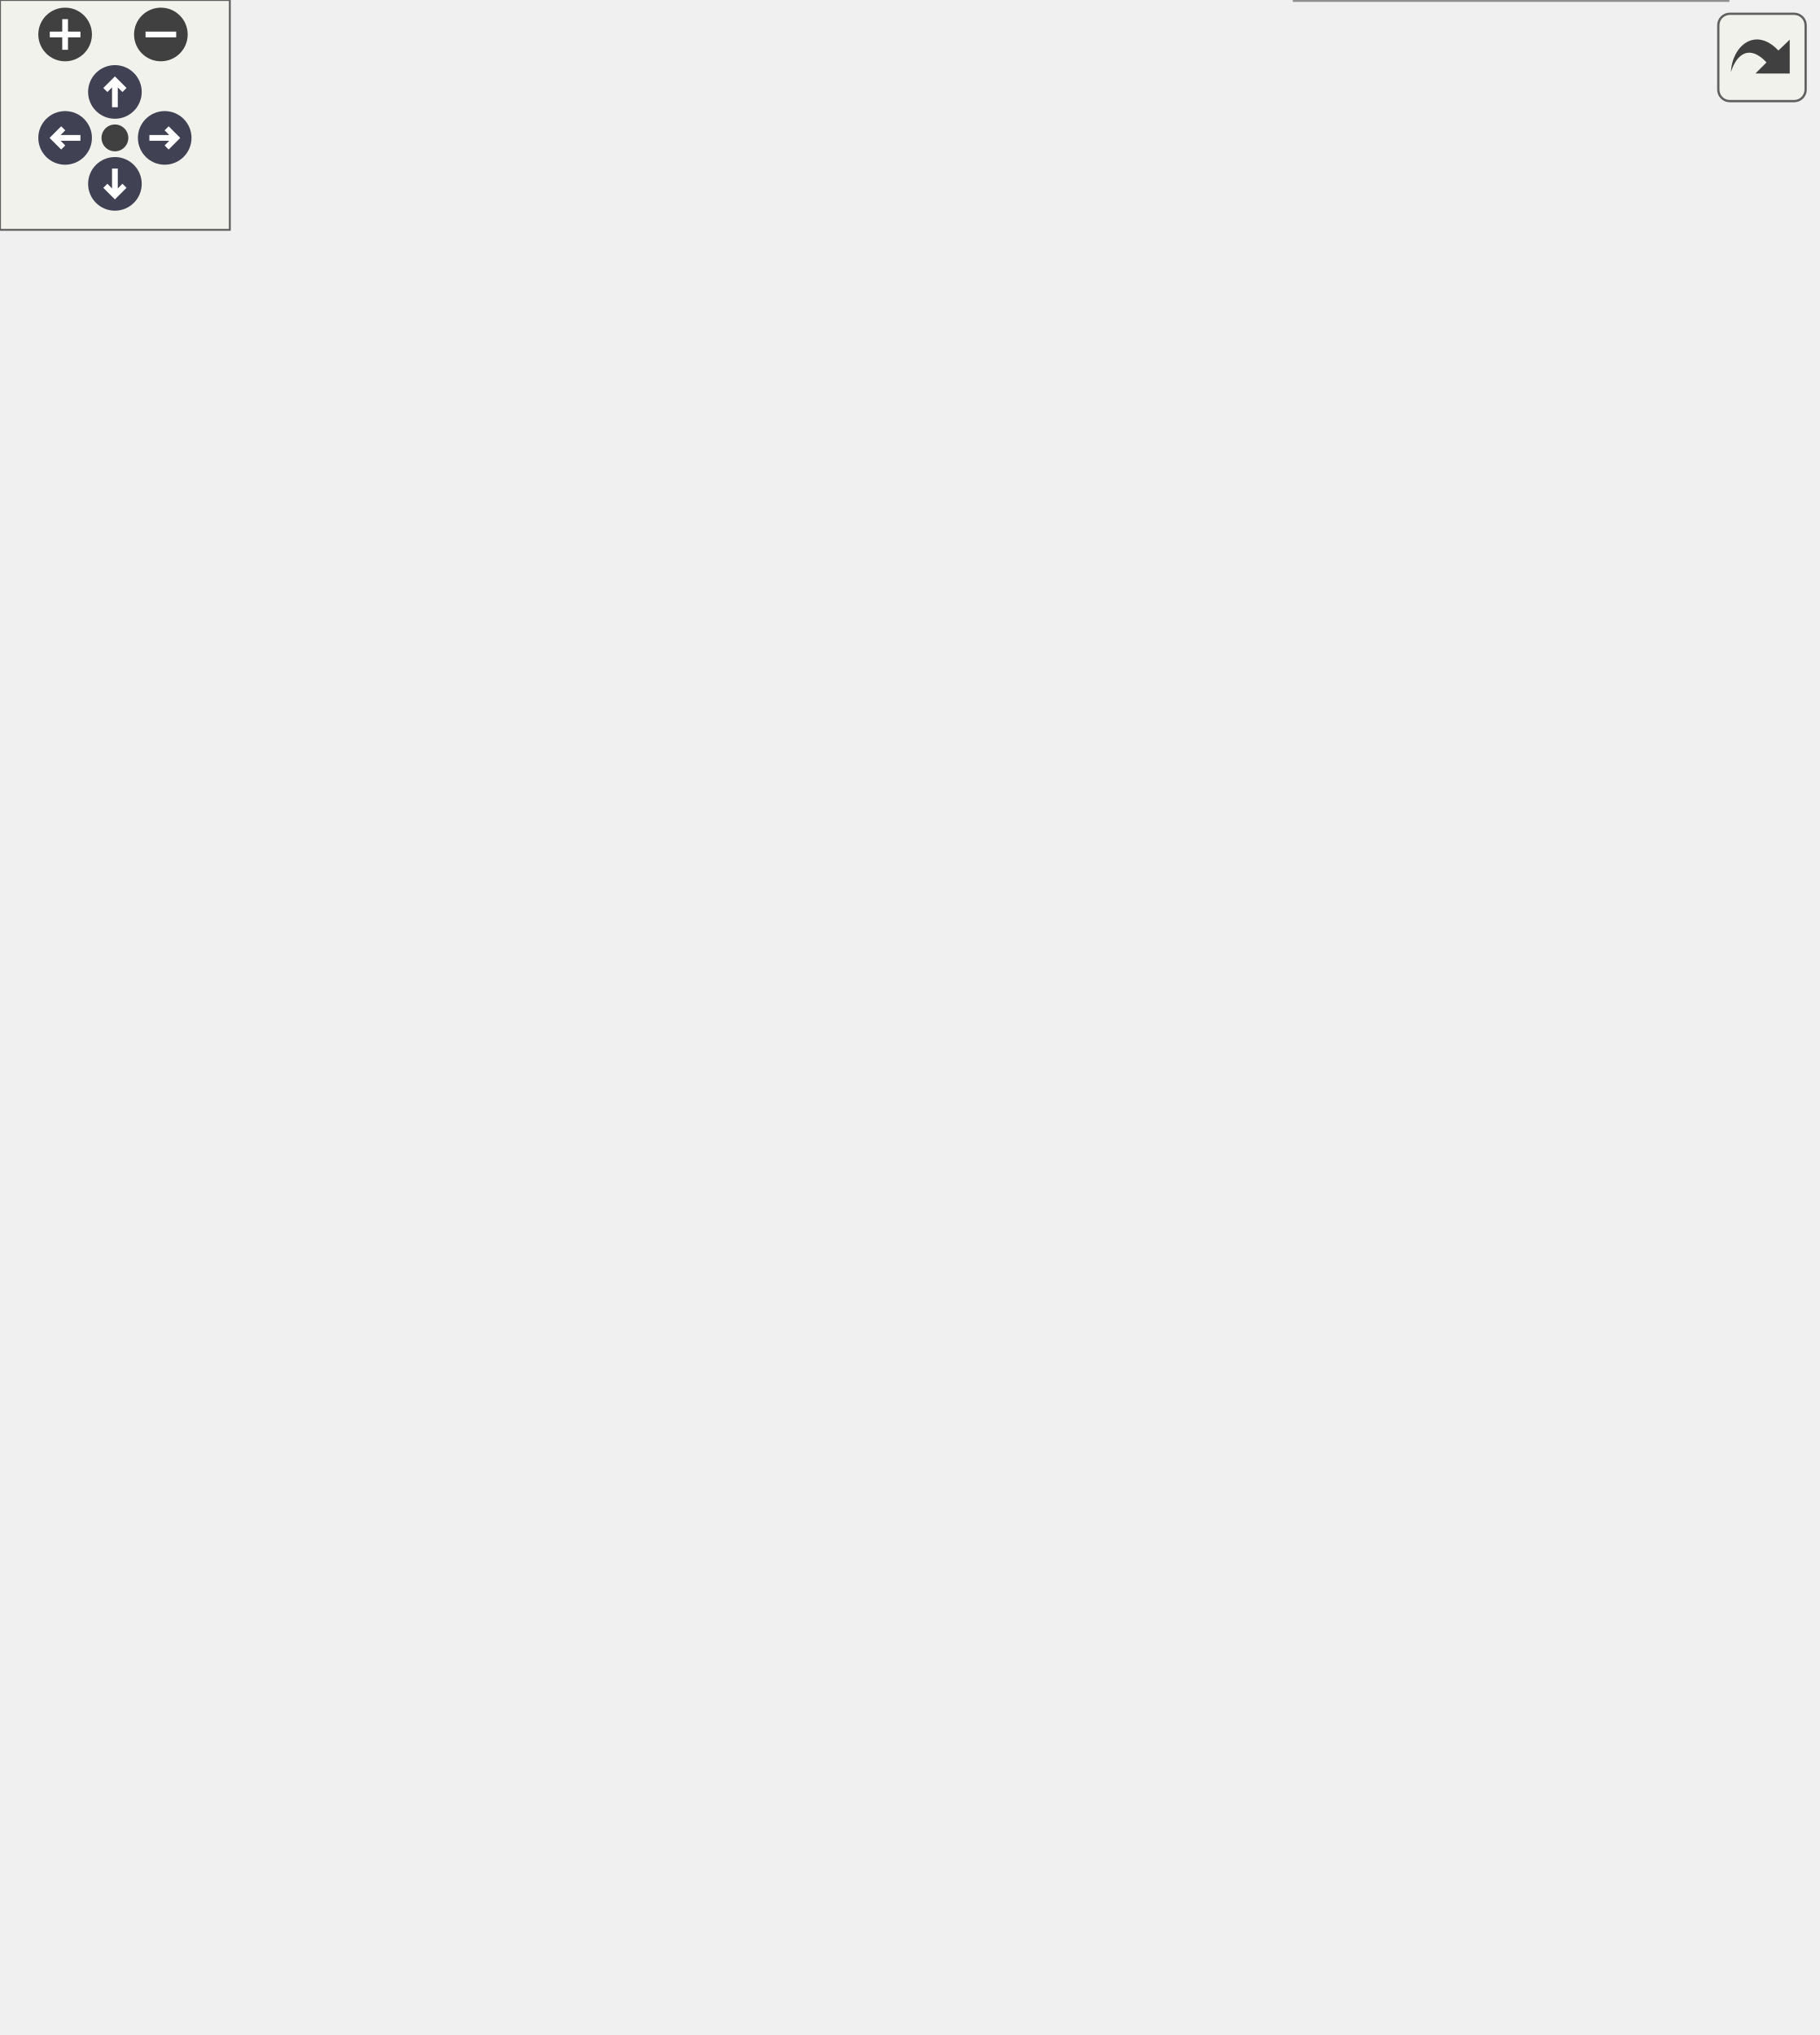
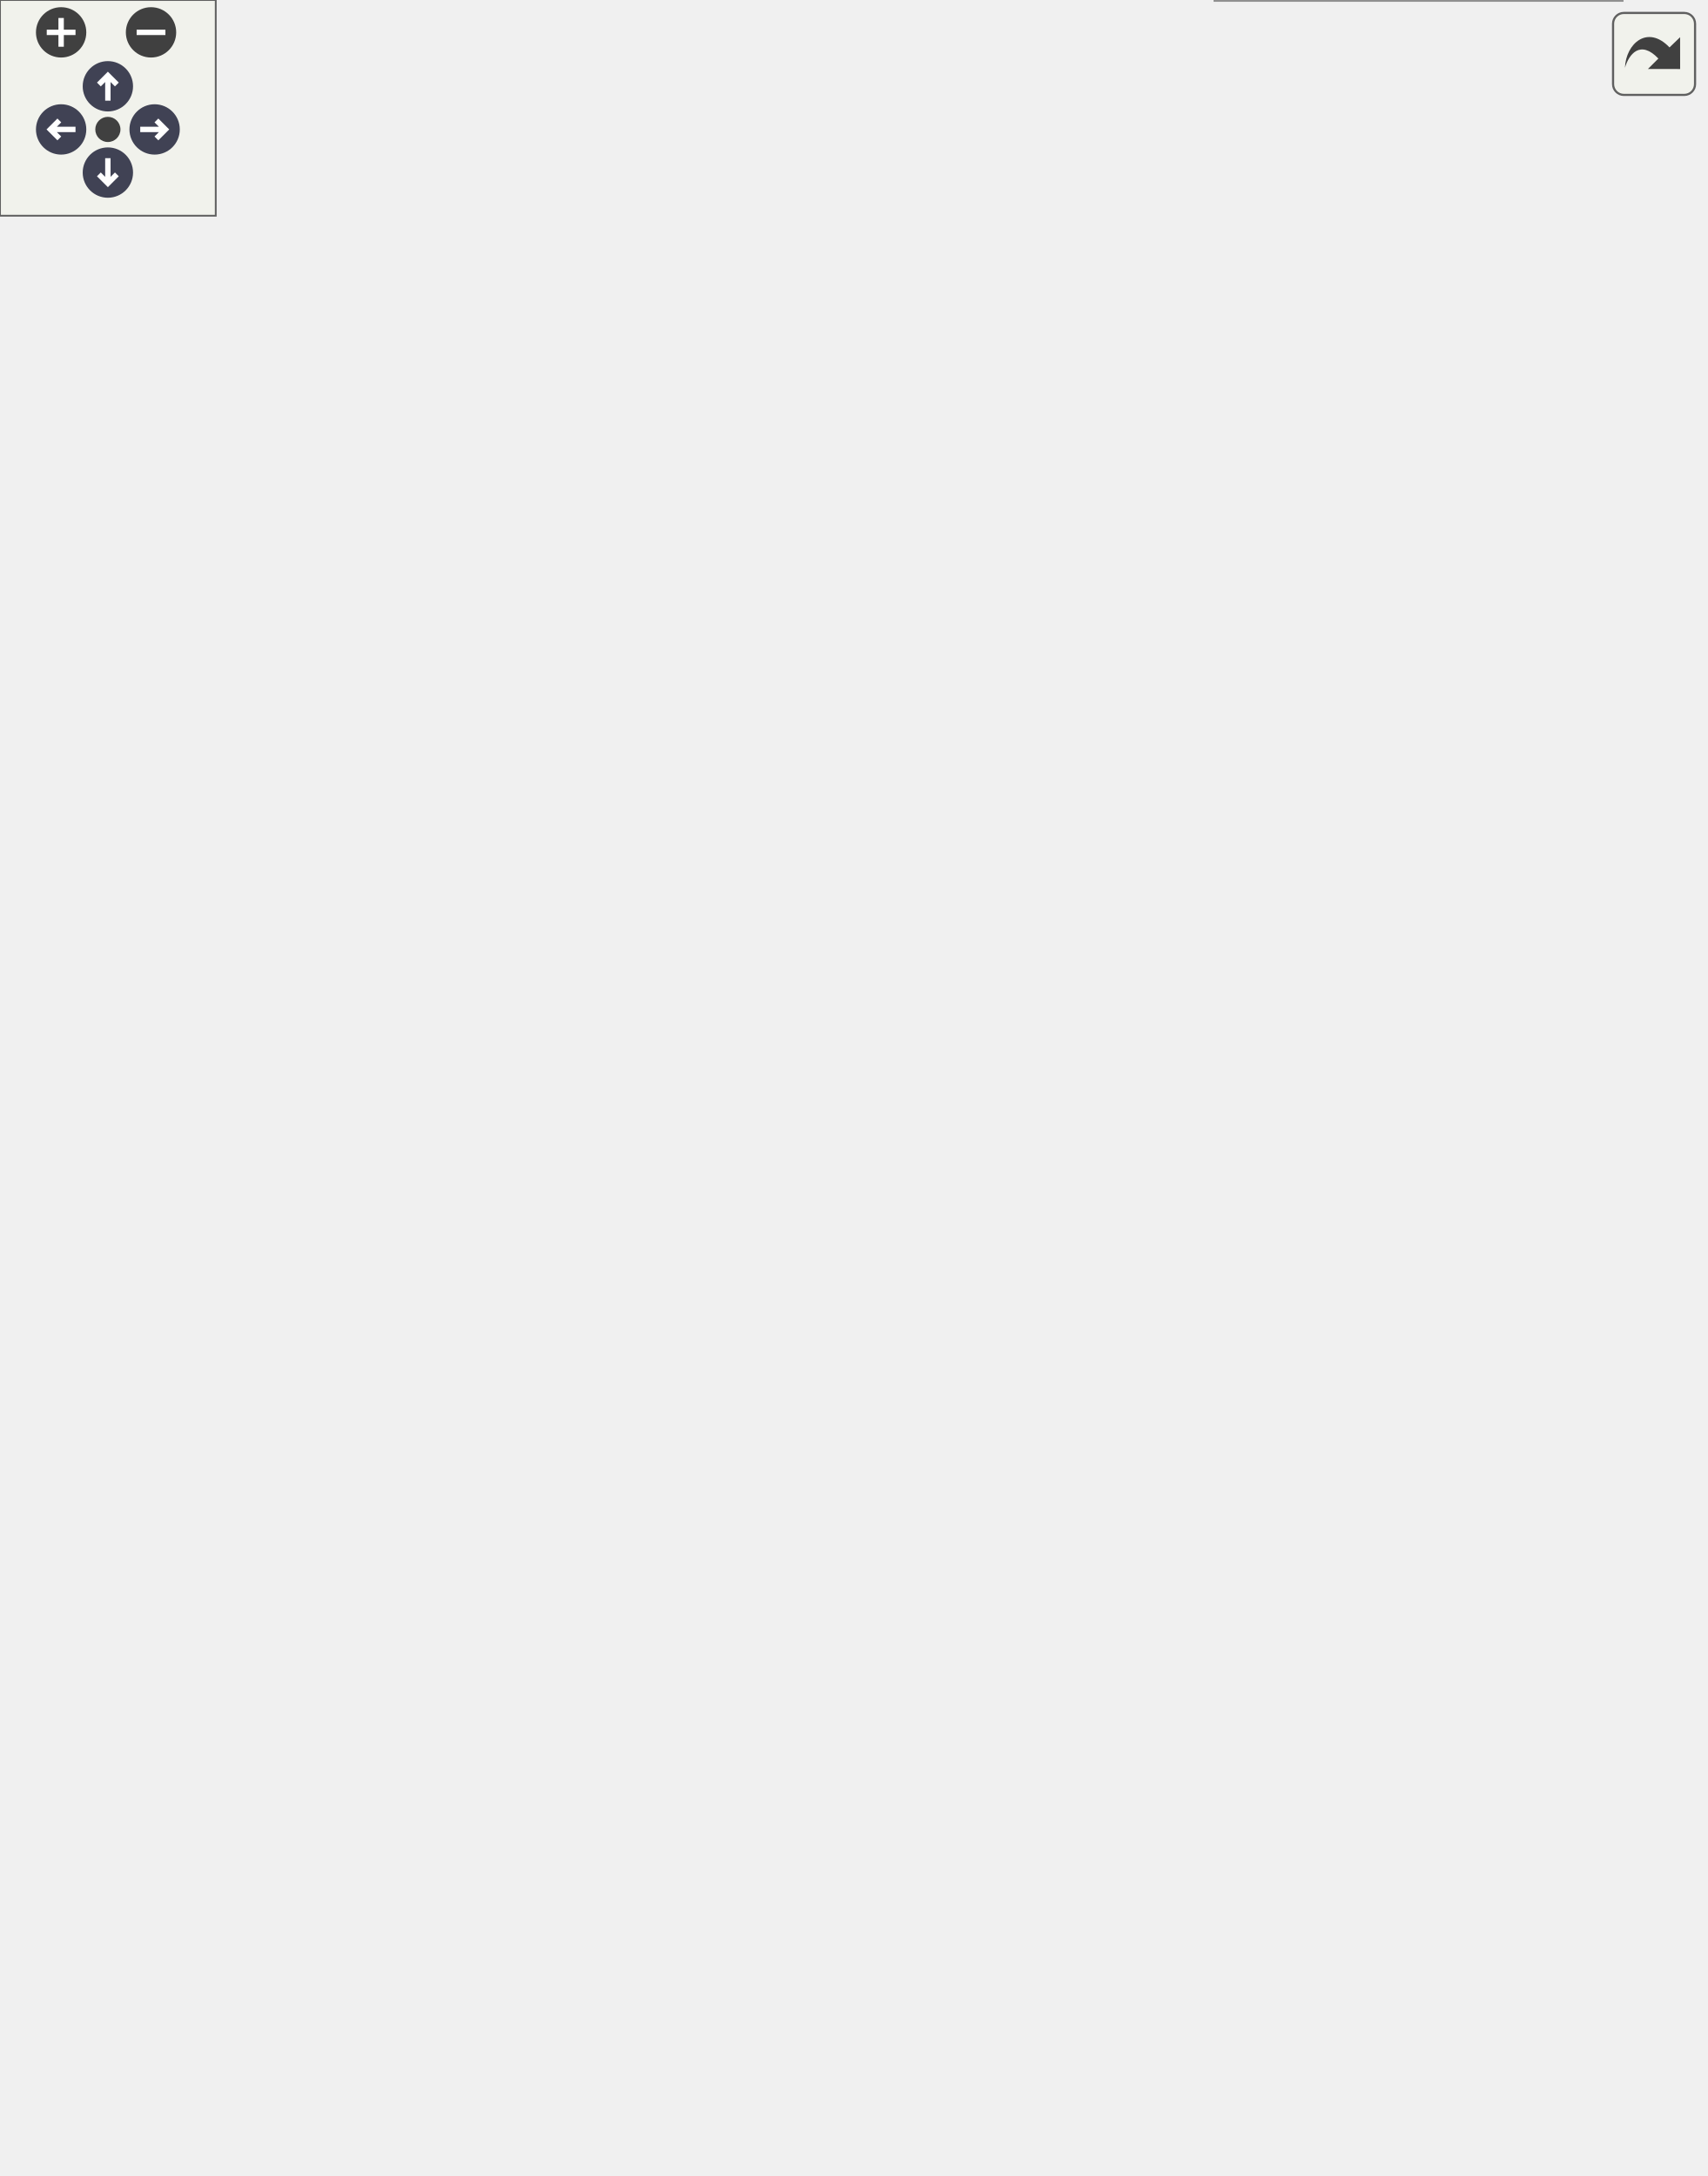
<svg xmlns="http://www.w3.org/2000/svg" xmlns:xlink="http://www.w3.org/1999/xlink" id="main" version="1.1" xml:space="preserve">
  <style type="text/css">
.node, .edge {opacity: 0.7;}
.node.selected, .edge.selected {opacity: 1;}
.edge:hover path { stroke: red; }
.edge:hover polygon { stroke: red; fill: red; }
</style>
  <defs>
    <circle id="rim" cx="0" cy="0" r="7" />
    <circle id="rim2" cx="0" cy="0" r="3.5" />
    <g id="zoomPlus">
      <use xlink:href="#rim" fill="#404040">
        <set attributeName="fill" to="#808080" begin="zoomplus.mouseover" end="zoomplus.mouseout" />
      </use>
      <path d="M-4,0h8M0,-4v8" fill="none" stroke="white" stroke-width="1.5" pointer-events="none" />
    </g>
    <g id="zoomMin">
      <use xlink:href="#rim" fill="#404040">
        <set attributeName="fill" to="#808080" begin="zoomminus.mouseover" end="zoomminus.mouseout" />
      </use>
      <path d="M-4,0h8" fill="none" stroke="white" stroke-width="1.5" pointer-events="none" />
    </g>
    <g id="arrowUp" transform="translate(30 24)">
      <use xlink:href="#rim" />
      <path pointer-events="none" fill="none" stroke="white" stroke-width="1.5" d="M0,-3.0v7 M-2.5,-0.5L0,-3.0L2.5,-0.5" />
    </g>
    <g id="arrowRight" transform="rotate(90) translate(36 -43)">
      <use xlink:href="#rim" />
      <path pointer-events="none" fill="none" stroke="white" stroke-width="1.5" d="M0,-3.0v7 M-2.5,-0.5L0,-3.0L2.5,-0.5" />
    </g>
    <g id="arrowDown" transform="rotate(180) translate(-30 -48)">
      <use xlink:href="#rim" />
      <path pointer-events="none" fill="none" stroke="white" stroke-width="1.5" d="M0,-3.0v7 M-2.5,-0.5L0,-3.0L2.5,-0.5" />
    </g>
    <g id="arrowLeft" transform="rotate(270) translate(-36 17)">
      <use xlink:href="#rim" />
      <path pointer-events="none" fill="none" stroke="white" stroke-width="1.5" d="M0,-3.0v7 M-2.5,-0.5L0,-3.0L2.5,-0.5" />
    </g>
    <g id="resetDef">
      <use xlink:href="#rim2" fill="#404040">
        <set attributeName="fill" to="#808080" begin="reset.mouseover" end="reset.mouseout" />
      </use>
    </g>
  </defs>
  <svg id="graph" class="graph">
    <g id="viewport">
      <g id="Node000003" class="node">
        <g id="a_Node000003">
          <a xlink:href="../../d5/d49/group__a__hpf.html" target="_top" xlink:title=" ">
-             <polygon fill="white" stroke="#666666" points="440.5,-470.5 348.5,-470.5 348.5,-451.5 440.5,-451.5 440.5,-470.5" />
-             <text text-anchor="middle" x="394.5" y="-458.5" font-family="Helvetica,sans-Serif" font-size="10.00">High Pass Filter</text>
+             <polygon fill="white" stroke="#666666" points="440.5,-544.5 348.5,-544.5 348.5,-525.5 440.5,-525.5 440.5,-544.5" />
+             <text text-anchor="middle" x="394.5" y="-532.5" font-family="Helvetica,sans-Serif" font-size="10.00">High Pass Filter</text>
          </a>
        </g>
      </g>
      <g id="Node000004" class="node">
        <g id="a_Node000004">
          <a xlink:href="../../d0/dae/group__a__lpf.html" target="_top" xlink:title=" ">
-             <polygon fill="white" stroke="#666666" points="439,-433.5 350,-433.5 350,-414.5 439,-414.5 439,-433.5" />
-             <text text-anchor="middle" x="394.5" y="-421.5" font-family="Helvetica,sans-Serif" font-size="10.00">Low Pass Filter</text>
+             <polygon fill="white" stroke="#666666" points="439,-507.5 350,-507.5 350,-488.5 439,-488.5 439,-507.5" />
+             <text text-anchor="middle" x="394.5" y="-495.5" font-family="Helvetica,sans-Serif" font-size="10.00">Low Pass Filter</text>
          </a>
        </g>
      </g>
      <g id="Node000005" class="node">
        <g id="a_Node000005">
          <a xlink:href="../../dd/d81/group__a__pid.html" target="_top" xlink:title=" ">
-             <polygon fill="white" stroke="#666666" points="454,-396 335,-396 335,-366 454,-366 454,-396" />
-             <text text-anchor="start" x="343" y="-384" font-family="Helvetica,sans-Serif" font-size="10.00">proportional integral</text>
-             <text text-anchor="middle" x="394.5" y="-373" font-family="Helvetica,sans-Serif" font-size="10.00"> derivative controller</text>
+             <polygon fill="white" stroke="#666666" points="454,-470 335,-470 335,-440 454,-440 454,-470" />
+             <text text-anchor="start" x="343" y="-458" font-family="Helvetica,sans-Serif" font-size="10.00">proportional integral</text>
+             <text text-anchor="middle" x="394.5" y="-447" font-family="Helvetica,sans-Serif" font-size="10.00"> derivative controller</text>
          </a>
        </g>
      </g>
      <g id="Node000006" class="node">
        <g id="a_Node000006">
          <a xlink:href="../../d9/da5/group__a__pid__fuzzy.html" target="_top" xlink:title=" ">
-             <polygon fill="white" stroke="#666666" points="449.5,-347.5 339.5,-347.5 339.5,-306.5 449.5,-306.5 449.5,-347.5" />
-             <text text-anchor="start" x="347.5" y="-335.5" font-family="Helvetica,sans-Serif" font-size="10.00">fuzzy proportional</text>
-             <text text-anchor="start" x="347.5" y="-324.5" font-family="Helvetica,sans-Serif" font-size="10.00"> integral derivative</text>
-             <text text-anchor="middle" x="394.5" y="-313.5" font-family="Helvetica,sans-Serif" font-size="10.00"> controller</text>
+             <polygon fill="white" stroke="#666666" points="449.5,-421.5 339.5,-421.5 339.5,-380.5 449.5,-380.5 449.5,-421.5" />
+             <text text-anchor="start" x="347.5" y="-409.5" font-family="Helvetica,sans-Serif" font-size="10.00">fuzzy proportional</text>
+             <text text-anchor="start" x="347.5" y="-398.5" font-family="Helvetica,sans-Serif" font-size="10.00"> integral derivative</text>
+             <text text-anchor="middle" x="394.5" y="-387.5" font-family="Helvetica,sans-Serif" font-size="10.00"> controller</text>
          </a>
        </g>
      </g>
      <g id="Node000007" class="node">
        <g id="a_Node000007">
          <a xlink:href="../../d1/da2/group__a__pid__neuro.html" target="_top" xlink:title=" ">
-             <polygon fill="white" stroke="#666666" points="474,-288 315,-288 315,-258 474,-258 474,-288" />
-             <text text-anchor="start" x="323" y="-276" font-family="Helvetica,sans-Serif" font-size="10.00">single neuron proportional</text>
-             <text text-anchor="middle" x="394.5" y="-265" font-family="Helvetica,sans-Serif" font-size="10.00"> integral derivative controller</text>
+             <polygon fill="white" stroke="#666666" points="474,-362 315,-362 315,-332 474,-332 474,-362" />
+             <text text-anchor="start" x="323" y="-350" font-family="Helvetica,sans-Serif" font-size="10.00">single neuron proportional</text>
+             <text text-anchor="middle" x="394.5" y="-339" font-family="Helvetica,sans-Serif" font-size="10.00"> integral derivative controller</text>
          </a>
        </g>
      </g>
      <g id="Node000008" class="node">
        <g id="a_Node000008">
+           <a xlink:href="../../d8/d67/group__a__regress__linear.html" target="_top" xlink:title=" ">
+             <polygon fill="white" stroke="#666666" points="443.5,-313.5 345.5,-313.5 345.5,-294.5 443.5,-294.5 443.5,-313.5" />
+             <text text-anchor="middle" x="394.5" y="-301.5" font-family="Helvetica,sans-Serif" font-size="10.00">linear regression</text>
+           </a>
+         </g>
+       </g>
+       <g id="Node000009" class="node">
+         <g id="a_Node000009">
+           <a xlink:href="../../d9/ddc/group__a__regress__simple.html" target="_top" xlink:title=" ">
+             <polygon fill="white" stroke="#666666" points="461.5,-276.5 327.5,-276.5 327.5,-257.5 461.5,-257.5 461.5,-276.5" />
+             <text text-anchor="middle" x="394.5" y="-264.5" font-family="Helvetica,sans-Serif" font-size="10.00">simple linear regression</text>
+           </a>
+         </g>
+       </g>
+       <g id="Node000010" class="node">
+         <g id="a_Node000010">
          <a xlink:href="../../dd/dce/group__a__tf.html" target="_top" xlink:title=" ">
            <polygon fill="white" stroke="#666666" points="443.5,-239.5 345.5,-239.5 345.5,-220.5 443.5,-220.5 443.5,-239.5" />
            <text text-anchor="middle" x="394.5" y="-227.5" font-family="Helvetica,sans-Serif" font-size="10.00">transfer function</text>
          </a>
        </g>
      </g>
-       <g id="Node000009" class="node">
-         <g id="a_Node000009">
+       <g id="Node000011" class="node">
+         <g id="a_Node000011">
          <a xlink:href="../../d1/d83/group__a__trajbell.html" target="_top" xlink:title=" ">
            <polygon fill="white" stroke="#666666" points="452.5,-202 336.5,-202 336.5,-172 452.5,-172 452.5,-202" />
            <text text-anchor="start" x="344.5" y="-190" font-family="Helvetica,sans-Serif" font-size="10.00">bell-shaped velocity</text>
            <text text-anchor="middle" x="394.5" y="-179" font-family="Helvetica,sans-Serif" font-size="10.00"> trajectory</text>
          </a>
        </g>
      </g>
-       <g id="Node000010" class="node">
-         <g id="a_Node000010">
+       <g id="Node000012" class="node">
+         <g id="a_Node000012">
          <a xlink:href="../../d3/d60/group__a__trajpoly3.html" target="_top" xlink:title=" ">
            <polygon fill="white" stroke="#666666" points="469.5,-153.5 319.5,-153.5 319.5,-134.5 469.5,-134.5 469.5,-153.5" />
            <text text-anchor="middle" x="394.5" y="-141.5" font-family="Helvetica,sans-Serif" font-size="10.00">cubic polynomial trajectory</text>
          </a>
        </g>
      </g>
-       <g id="Node000011" class="node">
-         <g id="a_Node000011">
+       <g id="Node000013" class="node">
+         <g id="a_Node000013">
          <a xlink:href="../../d6/dfe/group__a__trajpoly5.html" target="_top" xlink:title=" ">
            <polygon fill="white" stroke="#666666" points="448,-116 341,-116 341,-86 448,-86 448,-116" />
            <text text-anchor="start" x="349" y="-104" font-family="Helvetica,sans-Serif" font-size="10.00">quintic polynomial</text>
            <text text-anchor="middle" x="394.5" y="-93" font-family="Helvetica,sans-Serif" font-size="10.00"> trajectory</text>
          </a>
        </g>
      </g>
-       <g id="Node000012" class="node">
-         <g id="a_Node000012">
+       <g id="Node000014" class="node">
+         <g id="a_Node000014">
          <a xlink:href="../../df/d82/group__a__trajpoly7.html" target="_top" xlink:title=" ">
            <polygon fill="white" stroke="#666666" points="470.5,-67.5 318.5,-67.5 318.5,-48.5 470.5,-48.5 470.5,-67.5" />
            <text text-anchor="middle" x="394.5" y="-55.5" font-family="Helvetica,sans-Serif" font-size="10.00">hepta polynomial trajectory</text>
          </a>
        </g>
      </g>
-       <g id="Node000013" class="node">
-         <g id="a_Node000013">
+       <g id="Node000015" class="node">
+         <g id="a_Node000015">
          <a xlink:href="../../d7/d75/group__a__trajtrap.html" target="_top" xlink:title=" ">
            <polygon fill="white" stroke="#666666" points="451,-30 338,-30 338,0 451,0 451,-30" />
            <text text-anchor="start" x="346" y="-18" font-family="Helvetica,sans-Serif" font-size="10.00">trapezoidal velocity</text>
            <text text-anchor="middle" x="394.5" y="-7" font-family="Helvetica,sans-Serif" font-size="10.00"> trajectory</text>
          </a>
        </g>
      </g>
      <g id="Node000001" class="node">
        <g id="a_Node000001">
          <a xlink:title=" ">
-             <polygon fill="#999999" stroke="#666666" points="272,-239.5 135,-239.5 135,-220.5 272,-220.5 272,-239.5" />
-             <text text-anchor="middle" x="203.5" y="-227.5" font-family="Helvetica,sans-Serif" font-size="10.00">algorithm library version</text>
+             <polygon fill="#999999" stroke="#666666" points="272,-276.5 135,-276.5 135,-257.5 272,-257.5 272,-276.5" />
+             <text text-anchor="middle" x="203.5" y="-264.5" font-family="Helvetica,sans-Serif" font-size="10.00">algorithm library version</text>
          </a>
        </g>
      </g>
      <g id="edge2" class="edge">
-         <path fill="none" stroke="blueviolet" stroke-dasharray="5,2" d="M206.31,-239.64C213.26,-273.85 241.65,-390.16 315,-443 324.64,-449.95 336.54,-454.27 348.12,-456.93" />
-         <text text-anchor="middle" x="293.5" y="-429" font-family="Helvetica,sans-Serif" font-size="10.00">a</text>
+         <path fill="none" stroke="blueviolet" stroke-dasharray="5,2" d="M205.39,-276.56C209.48,-314.57 230.1,-455.84 315,-517 324.64,-523.95 336.54,-528.27 348.12,-530.93" />
+         <text text-anchor="middle" x="293.5" y="-501" font-family="Helvetica,sans-Serif" font-size="10.00">a</text>
      </g>
      <g id="edge3" class="edge">
-         <path fill="none" stroke="blueviolet" stroke-dasharray="5,2" d="M207.69,-239.8C217.95,-269.72 253.11,-360.58 315,-405 325.14,-412.28 337.72,-416.79 349.81,-419.58" />
-         <text text-anchor="middle" x="293.5" y="-390" font-family="Helvetica,sans-Serif" font-size="10.00">a</text>
+         <path fill="none" stroke="blueviolet" stroke-dasharray="5,2" d="M206.58,-276.86C214.27,-310.81 244.39,-423.76 315,-479 324.94,-486.78 337.59,-491.43 349.82,-494.2" />
+         <text text-anchor="middle" x="293.5" y="-464" font-family="Helvetica,sans-Serif" font-size="10.00">a</text>
      </g>
      <g id="edge4" class="edge">
-         <path fill="none" stroke="blueviolet" stroke-dasharray="5,2" d="M210.14,-239.57C224.51,-263.17 264.99,-324.54 315,-357 321.1,-360.96 327.88,-364.29 334.83,-367.09" />
-         <text text-anchor="middle" x="293.5" y="-346" font-family="Helvetica,sans-Serif" font-size="10.00">a</text>
+         <path fill="none" stroke="blueviolet" stroke-dasharray="5,2" d="M208.31,-276.83C219.82,-305.23 257.05,-388.1 315,-431 320.96,-435.41 327.73,-439.02 334.75,-441.97" />
+         <text text-anchor="middle" x="293.5" y="-416" font-family="Helvetica,sans-Serif" font-size="10.00">a</text>
      </g>
      <g id="edge5" class="edge">
-         <path fill="none" stroke="blueviolet" stroke-dasharray="5,2" d="M218.34,-239.52C238.83,-253.34 278.73,-279.25 315,-297 322.73,-300.78 331.07,-304.42 339.32,-307.77" />
-         <text text-anchor="middle" x="293.5" y="-290" font-family="Helvetica,sans-Serif" font-size="10.00">a</text>
+         <path fill="none" stroke="blueviolet" stroke-dasharray="5,2" d="M212.4,-276.63C229.3,-296.7 271.03,-343.43 315,-371 322.54,-375.73 330.94,-379.91 339.37,-383.53" />
+         <text text-anchor="middle" x="293.5" y="-359" font-family="Helvetica,sans-Serif" font-size="10.00">a</text>
      </g>
      <g id="edge6" class="edge">
-         <path fill="none" stroke="blueviolet" stroke-dasharray="5,2" d="M246.45,-239.54C270.26,-244.96 300.61,-251.87 327.54,-257.99" />
-         <text text-anchor="middle" x="293.5" y="-254" font-family="Helvetica,sans-Serif" font-size="10.00">a</text>
+         <path fill="none" stroke="blueviolet" stroke-dasharray="5,2" d="M221.3,-276.67C242.6,-288.65 280.69,-309.18 315,-323 322.93,-326.19 331.46,-329.21 339.86,-331.95" />
+         <text text-anchor="middle" x="293.5" y="-318" font-family="Helvetica,sans-Serif" font-size="10.00">a</text>
      </g>
      <g id="edge7" class="edge">
-         <path fill="none" stroke="blueviolet" stroke-dasharray="5,2" d="M272.2,-230C296.35,-230 323.05,-230 345.23,-230" />
-         <text text-anchor="middle" x="293.5" y="-233" font-family="Helvetica,sans-Serif" font-size="10.00">a</text>
+         <path fill="none" stroke="blueviolet" stroke-dasharray="5,2" d="M253.17,-276.53C281.5,-282.07 317.08,-289.04 345.32,-294.57" />
+         <text text-anchor="middle" x="293.5" y="-288" font-family="Helvetica,sans-Serif" font-size="10.00">a</text>
      </g>
      <g id="edge8" class="edge">
-         <path fill="none" stroke="blueviolet" stroke-dasharray="5,2" d="M246.45,-220.46C272.87,-214.44 307.34,-206.6 336.26,-200.02" />
-         <text text-anchor="middle" x="293.5" y="-213" font-family="Helvetica,sans-Serif" font-size="10.00">a</text>
+         <path fill="none" stroke="blueviolet" stroke-dasharray="5,2" d="M272.2,-267C290.1,-267 309.4,-267 327.22,-267" />
+         <text text-anchor="middle" x="293.5" y="-270" font-family="Helvetica,sans-Serif" font-size="10.00">a</text>
      </g>
      <g id="edge9" class="edge">
-         <path fill="none" stroke="blueviolet" stroke-dasharray="5,2" d="M217.4,-220.34C237.33,-205.87 277.25,-178.57 315,-163 324.07,-159.26 334.05,-156.14 343.77,-153.59" />
-         <text text-anchor="middle" x="293.5" y="-177" font-family="Helvetica,sans-Serif" font-size="10.00">a</text>
+         <path fill="none" stroke="blueviolet" stroke-dasharray="5,2" d="M253.17,-257.47C281.5,-251.93 317.08,-244.96 345.32,-239.43" />
+         <text text-anchor="middle" x="293.5" y="-253" font-family="Helvetica,sans-Serif" font-size="10.00">a</text>
      </g>
      <g id="edge10" class="edge">
-         <path fill="none" stroke="blueviolet" stroke-dasharray="5,2" d="M211.98,-220.34C228.39,-199.78 269.75,-151.41 315,-125 323,-120.33 332,-116.49 340.97,-113.35" />
-         <text text-anchor="middle" x="293.5" y="-145" font-family="Helvetica,sans-Serif" font-size="10.00">a</text>
+         <path fill="none" stroke="blueviolet" stroke-dasharray="5,2" d="M221.3,-257.33C242.6,-245.35 280.69,-224.82 315,-211 322.93,-207.81 331.46,-204.79 339.86,-202.05" />
+         <text text-anchor="middle" x="293.5" y="-225" font-family="Helvetica,sans-Serif" font-size="10.00">a</text>
      </g>
      <g id="edge11" class="edge">
-         <path fill="none" stroke="blueviolet" stroke-dasharray="5,2" d="M208.56,-220.28C220.47,-193 258.15,-115.18 315,-77 320.82,-73.09 327.36,-69.98 334.12,-67.52" />
+         <path fill="none" stroke="blueviolet" stroke-dasharray="5,2" d="M211.88,-257.23C228.11,-236.47 269.13,-187.84 315,-163 322.15,-159.13 330.09,-156.03 338.1,-153.57" />
+         <text text-anchor="middle" x="293.5" y="-182" font-family="Helvetica,sans-Serif" font-size="10.00">a</text>
+       </g>
+       <g id="edge12" class="edge">
+         <path fill="none" stroke="blueviolet" stroke-dasharray="5,2" d="M209.24,-257.42C222.37,-231.88 261.75,-161.68 315,-125 322.75,-119.66 331.72,-115.49 340.76,-112.22" />
+         <text text-anchor="middle" x="293.5" y="-147" font-family="Helvetica,sans-Serif" font-size="10.00">a</text>
+       </g>
+       <g id="edge13" class="edge">
+         <path fill="none" stroke="blueviolet" stroke-dasharray="5,2" d="M207.16,-257.28C216.3,-225.79 249.54,-125.82 315,-77 320.17,-73.14 326.02,-70.06 332.13,-67.6" />
        <text text-anchor="middle" x="293.5" y="-100" font-family="Helvetica,sans-Serif" font-size="10.00">a</text>
      </g>
-       <g id="edge12" class="edge">
-         <path fill="none" stroke="blueviolet" stroke-dasharray="5,2" d="M207.17,-220.26C216.35,-188.72 249.67,-88.53 315,-39 321.81,-33.83 329.75,-29.77 337.9,-26.58" />
-         <text text-anchor="middle" x="293.5" y="-62" font-family="Helvetica,sans-Serif" font-size="10.00">a</text>
+       <g id="edge14" class="edge">
+         <path fill="none" stroke="blueviolet" stroke-dasharray="5,2" d="M206.11,-257.36C212.56,-222.02 239.86,-98.58 315,-39 321.7,-33.69 329.57,-29.55 337.7,-26.32" />
+         <text text-anchor="middle" x="293.5" y="-66" font-family="Helvetica,sans-Serif" font-size="10.00">a</text>
      </g>
      <g id="Node000002" class="node">
        <g id="a_Node000002">
          <a xlink:href="../../d2/d6b/group__liba.html" target="_top" xlink:title=" ">
-             <polygon fill="white" stroke="#666666" points="98,-239.5 0,-239.5 0,-220.5 98,-220.5 98,-239.5" />
-             <text text-anchor="middle" x="49" y="-227.5" font-family="Helvetica,sans-Serif" font-size="10.00">algorithm library</text>
+             <polygon fill="white" stroke="#666666" points="98,-276.5 0,-276.5 0,-257.5 98,-257.5 98,-276.5" />
+             <text text-anchor="middle" x="49" y="-264.5" font-family="Helvetica,sans-Serif" font-size="10.00">algorithm library</text>
          </a>
        </g>
      </g>
      <g id="edge1" class="edge">
-         <path fill="none" stroke="black" d="M108.25,-230C116.93,-230 125.93,-230 134.78,-230" />
-         <polygon fill="black" stroke="black" points="108.25,-226.5 98.25,-230 108.25,-233.5 108.25,-226.5" />
+         <path fill="none" stroke="black" d="M108.25,-267C116.93,-267 125.93,-267 134.78,-267" />
+         <polygon fill="black" stroke="black" points="108.25,-263.5 98.25,-267 108.25,-270.5 108.25,-263.5" />
      </g>
    </g>
  </svg>
  <g id="navigator" transform="translate(0 0)" fill="#404254">
    <rect fill="#f2f5e9" fill-opacity="0.5" stroke="#606060" stroke-width=".5" x="0" y="0" width="60" height="60" />
    <use id="zoomplus" xlink:href="#zoomPlus" x="17" y="9" />
    <use id="zoomminus" xlink:href="#zoomMin" x="42" y="9" />
    <use id="reset" xlink:href="#resetDef" x="30" y="36" />
    <use id="arrowup" xlink:href="#arrowUp" x="0" y="0" />
    <use id="arrowright" xlink:href="#arrowRight" x="0" y="0" />
    <use id="arrowdown" xlink:href="#arrowDown" x="0" y="0" />
    <use id="arrowleft" xlink:href="#arrowLeft" x="0" y="0" />
  </g>
  <svg viewBox="0 0 15 15" width="100%" height="30px" preserveAspectRatio="xMaxYMin meet">
    <g id="arrow_out" transform="scale(0.3 0.3)">
      <a xlink:href="group__a__version_org.svg" target="_base">
        <rect id="button" ry="5" rx="5" y="6" x="6" height="38" width="38" fill="#f2f5e9" fill-opacity="0.5" stroke="#606060" stroke-width="1.0" />
        <path id="arrow" d="M 11.5,31.437 C 11.94,20.098 22.043,11.323 32.159,21.979 L 37.069,17.246 C 37.069,17.246 37.088,32 37.088,32 L 22.16,31.978 C 22.16,31.978 26.998,27.14 26.998,27.14 C 18.529,18.264 13.292,25.23 11.5,31.437 z" style="fill:#404040;" />
      </a>
    </g>
  </svg>
  <style type="text/css">

[data-mouse-over-selected='false'] { opacity: 0.7; }
[data-mouse-over-selected='true']  { opacity: 1.0; }

</style>
</svg>
